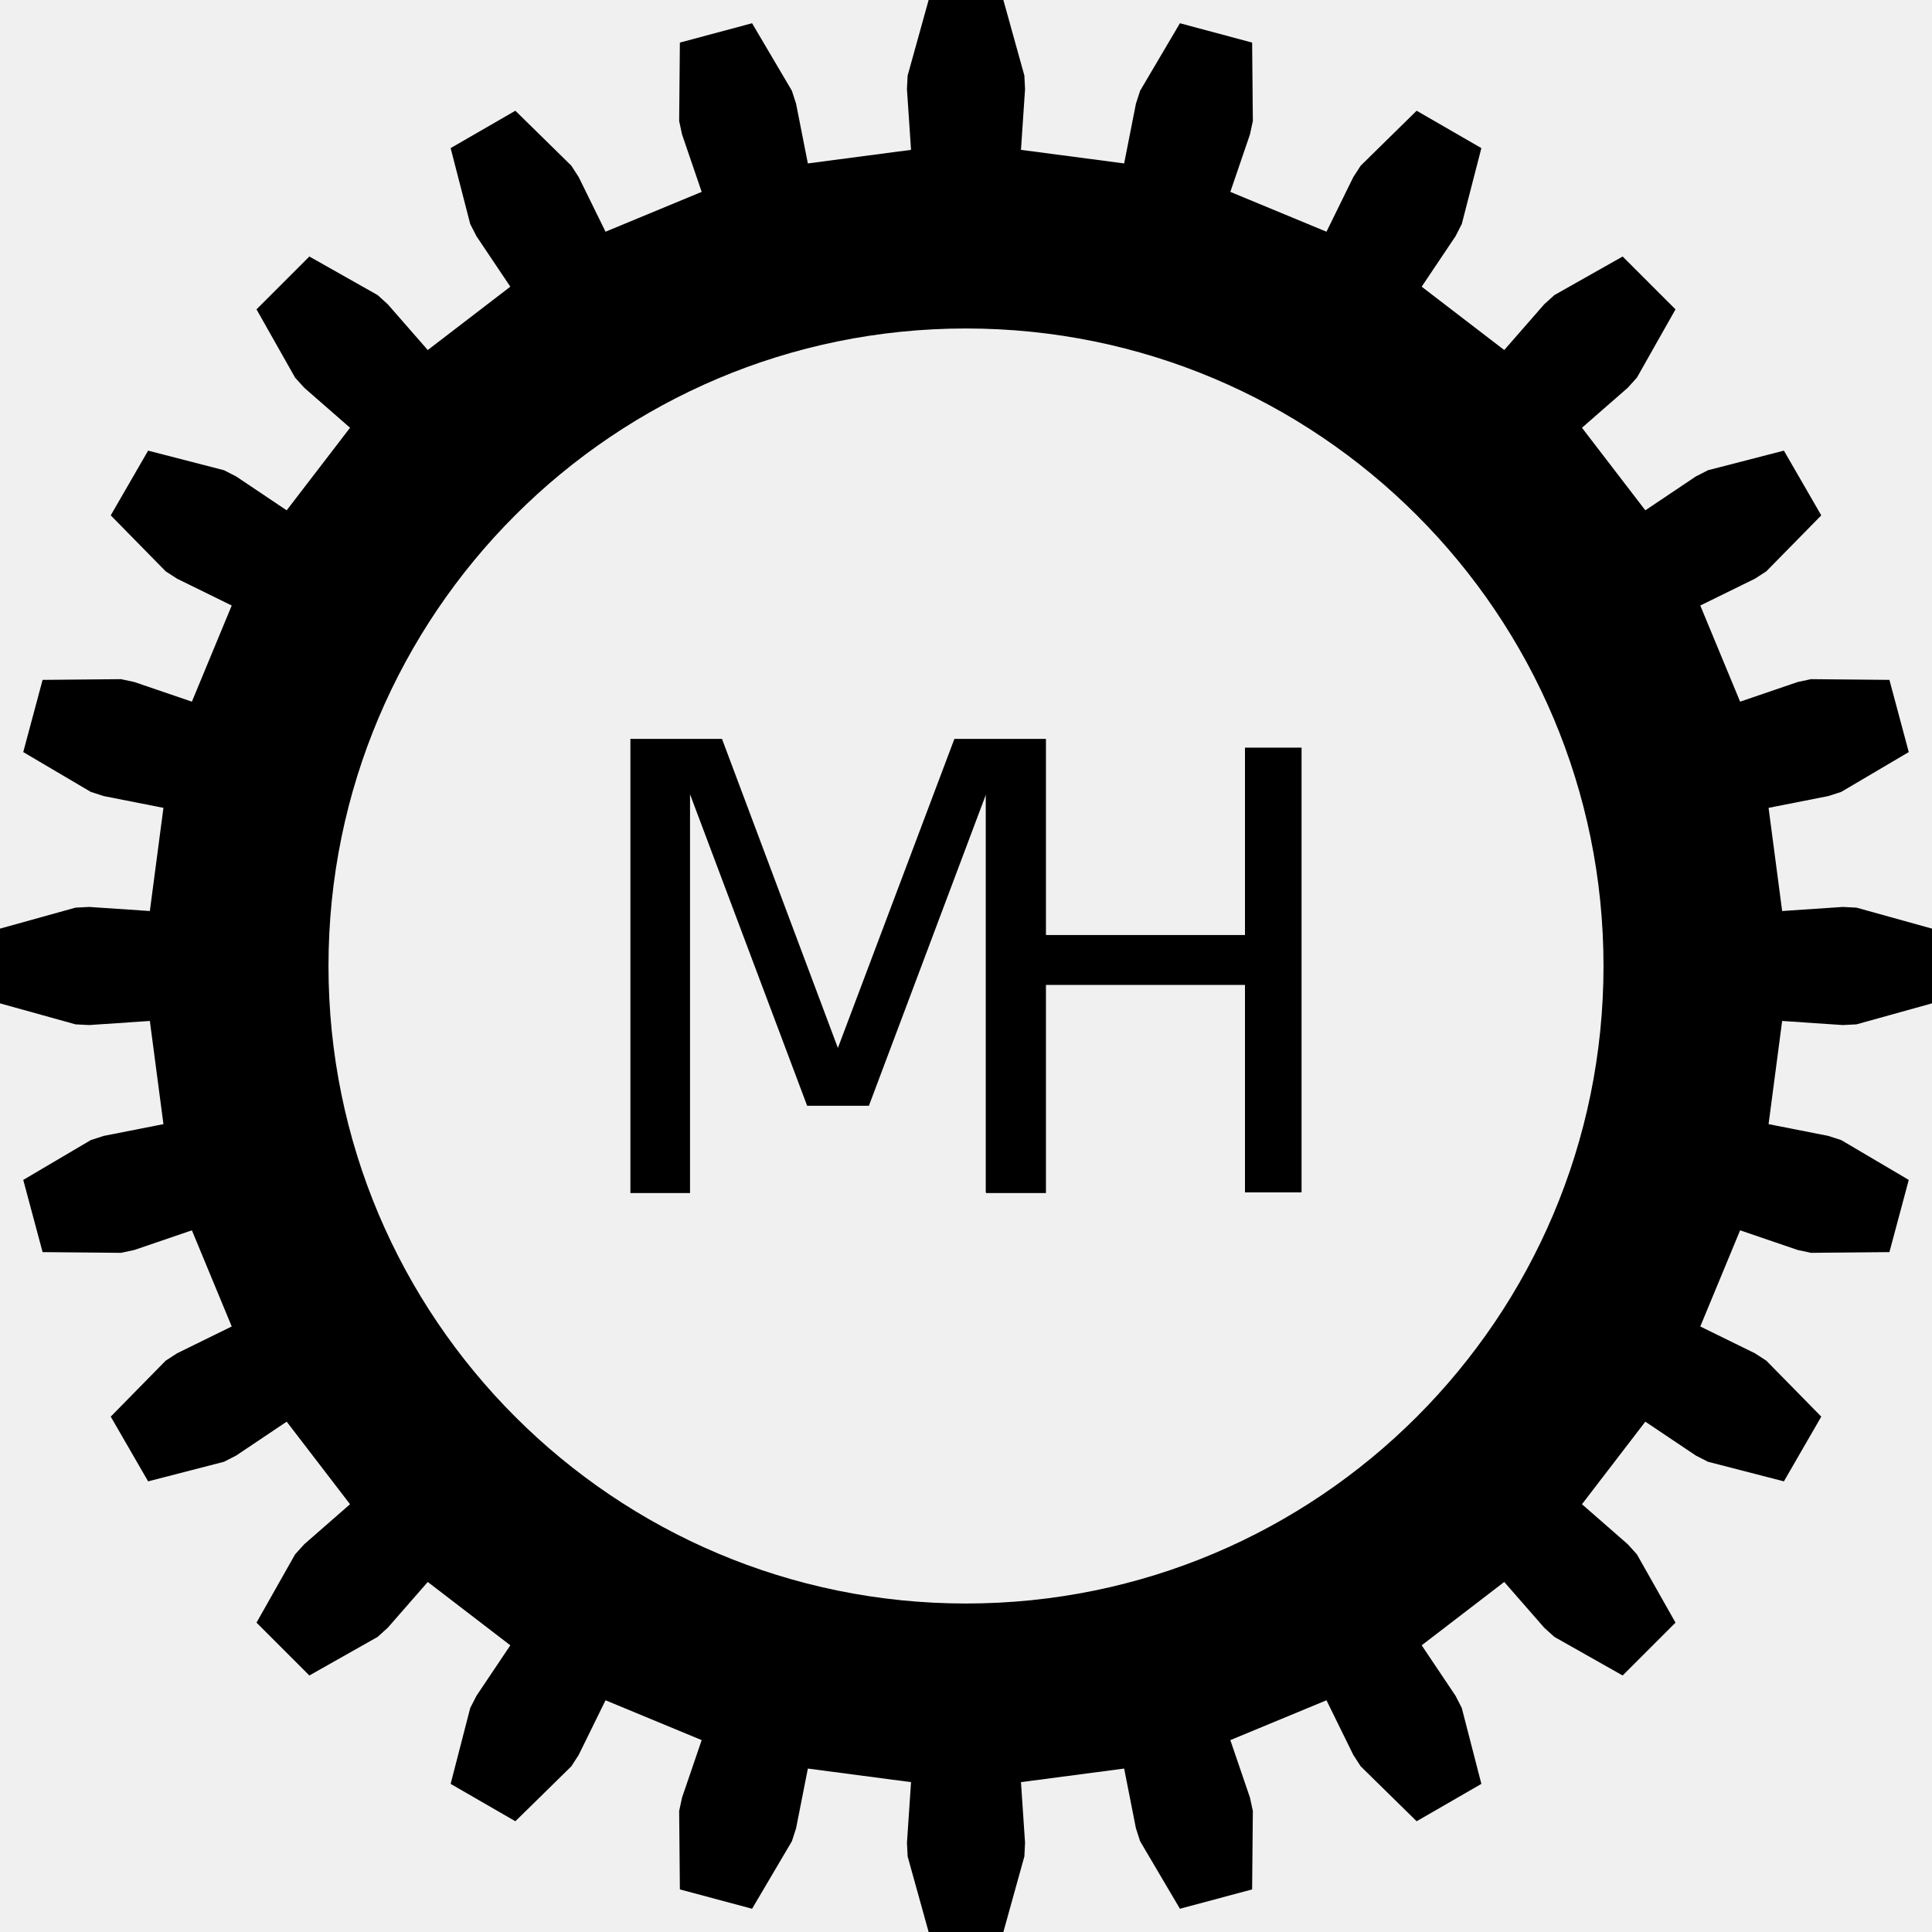
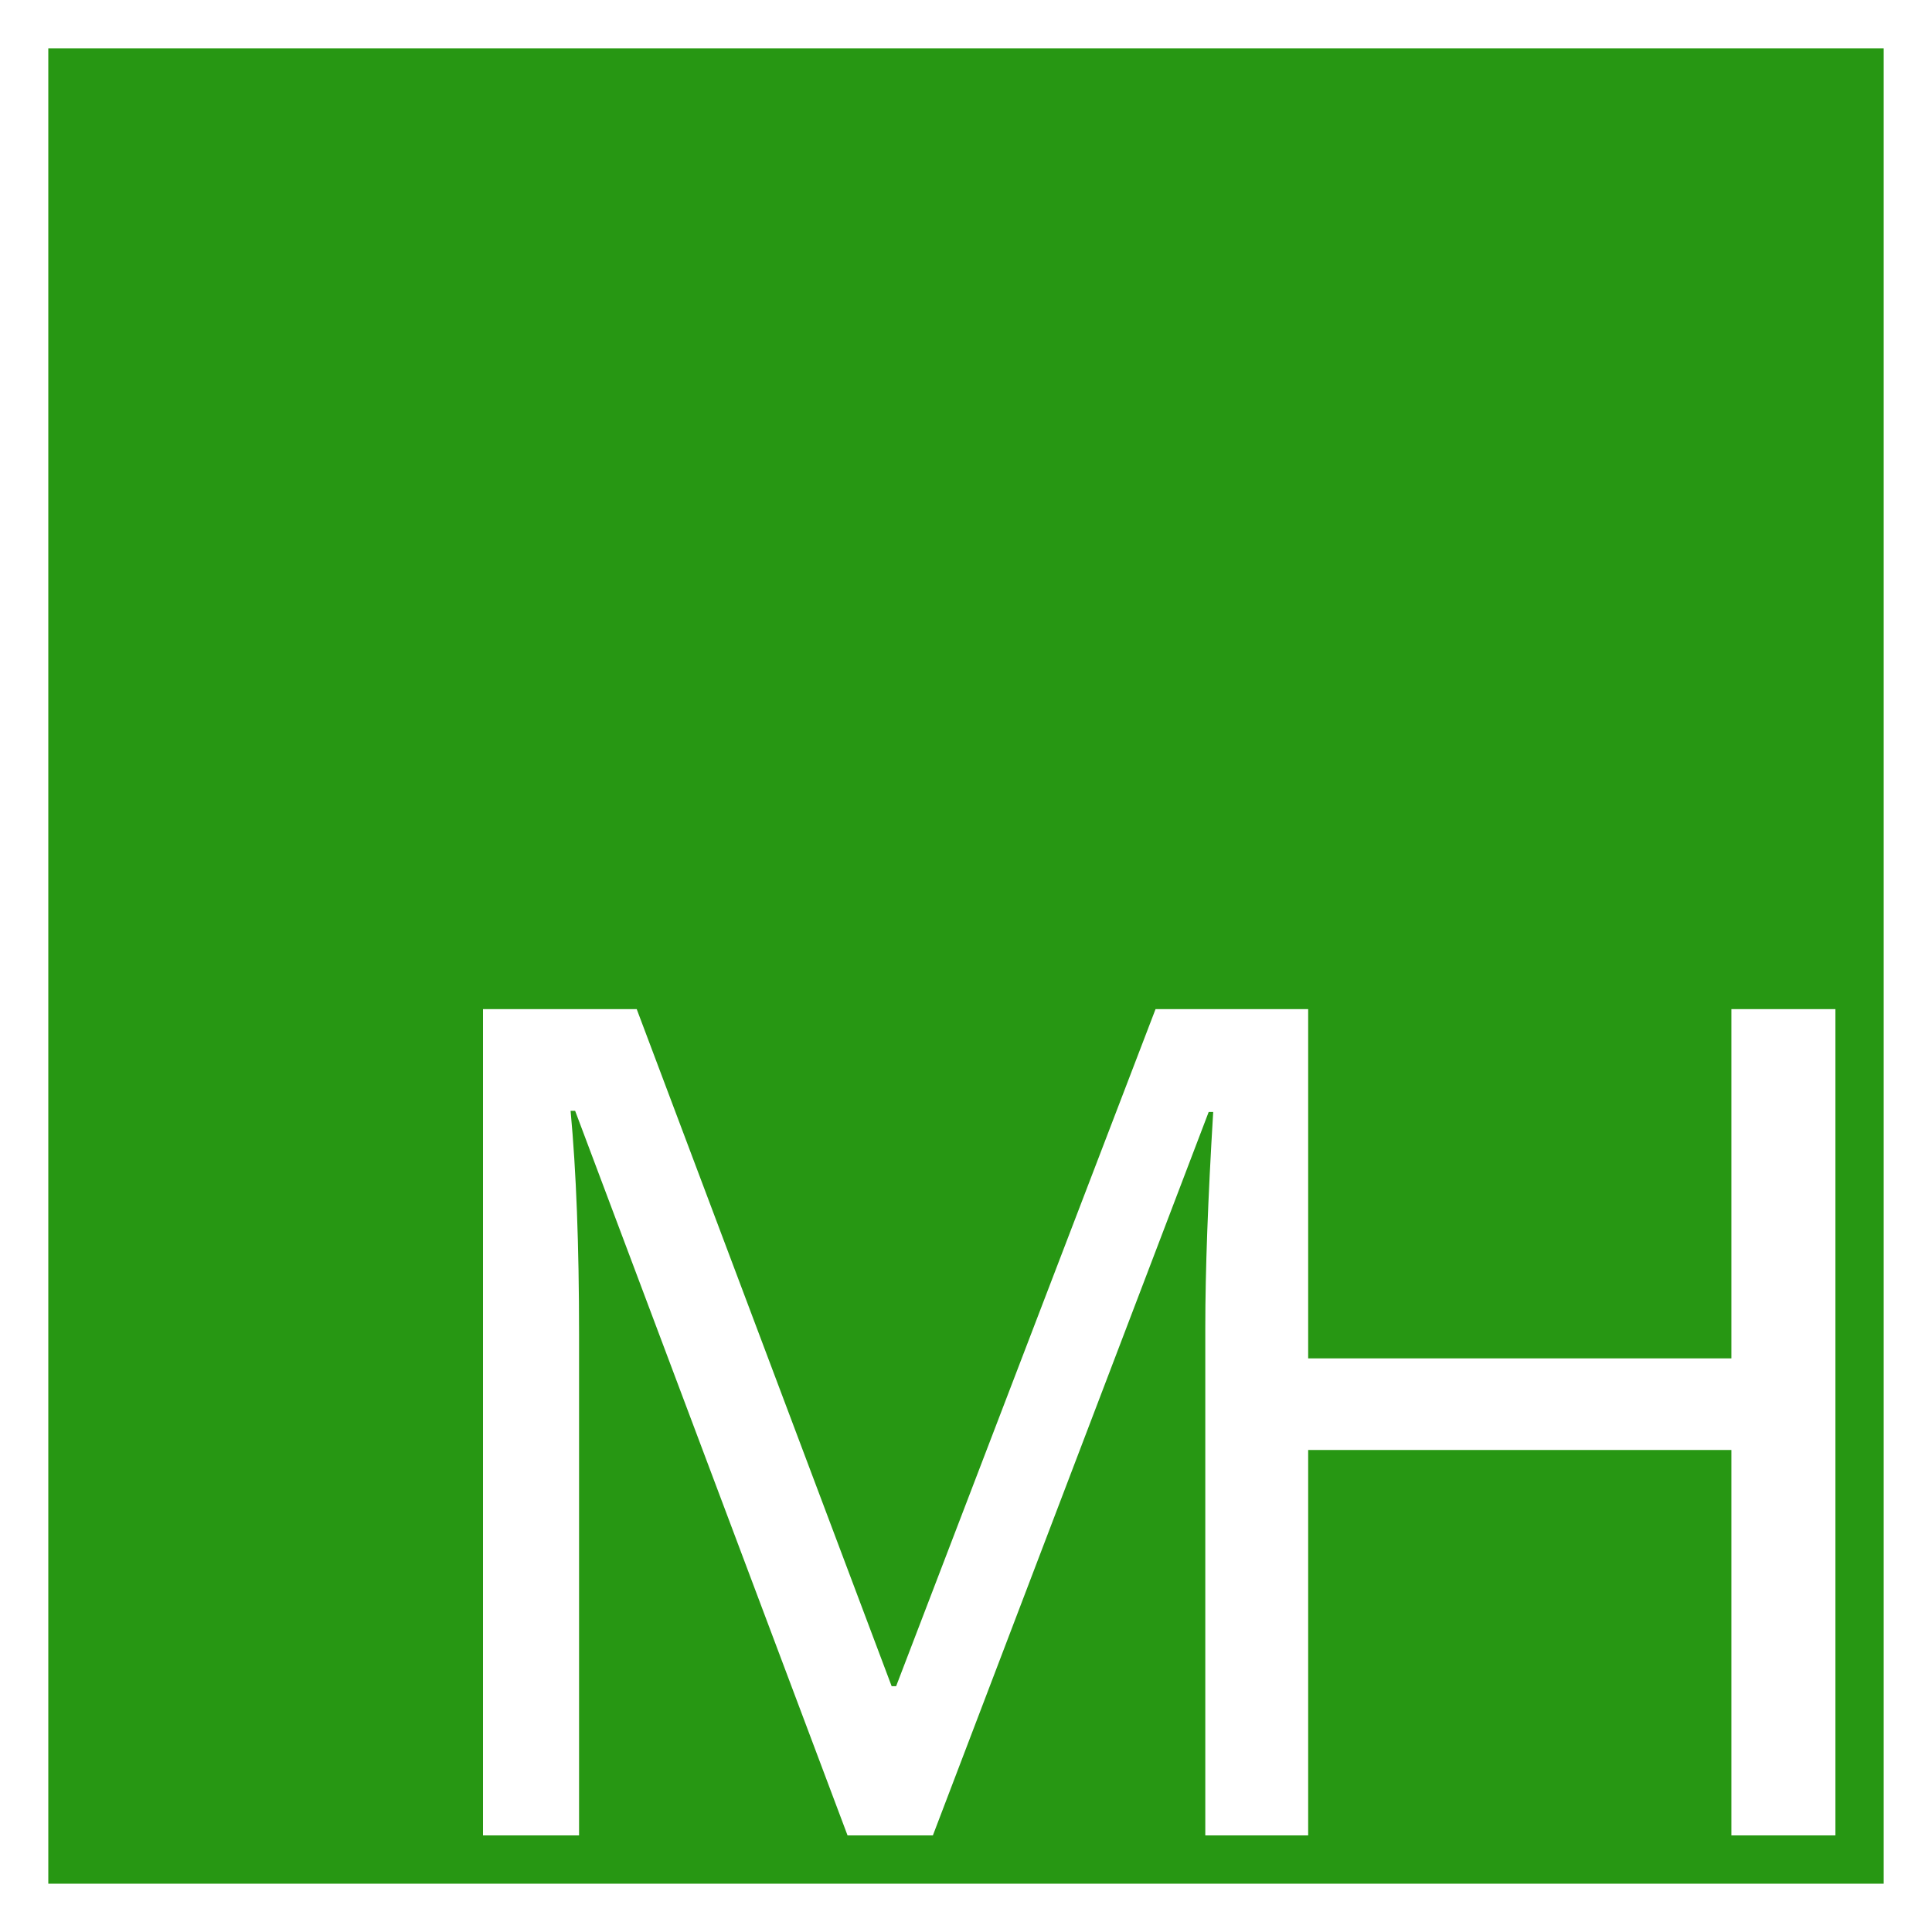
- <svg xmlns="http://www.w3.org/2000/svg" version="1.1" viewBox="0 0 496.193 496.191" height="140.036mm" width="140.037mm">
+ <svg xmlns="http://www.w3.org/2000/svg" width="500" height="500" viewBox="0 0 500 500" id="svg4782">
  <g id="icon-logo">
-     <path id="icon-logo-gear" d="m 238.498,0 -5.391,19.404 -0.176,3.5 1.049,15.582 -26.5,3.488 -3.02,-15.322 -1.076,-3.336 -10.229,-17.348 -18.543,4.969 -0.186,20.139 0.736,3.428 5.047,14.777 -24.693,10.229 -6.883,-14.018 -1.902,-2.943 -14.371,-14.109 -16.625,9.598 5.033,19.5 1.598,3.121 8.699,12.969 -21.205,16.271 -10.275,-11.76 -2.6,-2.352 -17.533,-9.908 -13.574,13.574 9.908,17.531 2.352,2.602 11.76,10.275 -16.271,21.205 -12.969,-8.699 -3.121,-1.598 -19.498,-5.033 -9.6,16.623 14.109,14.371 2.943,1.904 14.02,6.881 -10.229,24.693 -14.779,-5.045 -3.428,-0.736 -20.137,0.186 -4.969,18.541 17.348,10.23 3.336,1.076 15.322,3.02 -3.49,26.5 -15.58,-1.051 -3.502,0.178 L 0,238.498 l 0,19.195 19.404,5.393 3.502,0.176 15.58,-1.049 3.49,26.498 -15.322,3.02 -3.336,1.076 -17.348,10.23 4.969,18.541 20.137,0.186 3.428,-0.734 14.779,-5.047 10.229,24.693 -14.02,6.883 -2.943,1.902 -14.109,14.371 9.6,16.625 19.498,-5.033 3.121,-1.598 12.969,-8.701 16.271,21.205 -11.76,10.277 -2.352,2.6 -9.908,17.533 13.574,13.572 17.533,-9.908 2.6,-2.35 10.275,-11.76 21.205,16.27 -8.699,12.971 -1.598,3.119 -5.033,19.5 16.625,9.598 14.371,-14.107 1.902,-2.945 6.883,-14.018 24.693,10.229 -5.047,14.779 -0.736,3.428 0.186,20.137 18.543,4.969 10.229,-17.348 1.076,-3.336 3.02,-15.322 26.5,3.488 -1.049,15.582 0.176,3.502 5.391,19.402 19.197,0 5.391,-19.402 0.176,-3.502 -1.049,-15.582 26.5,-3.488 3.02,15.322 1.076,3.336 10.229,17.348 18.543,-4.969 0.186,-20.137 -0.736,-3.428 -5.047,-14.779 24.693,-10.229 6.883,14.018 1.904,2.945 14.369,14.107 16.625,-9.598 -5.033,-19.5 -1.598,-3.119 -8.699,-12.971 21.205,-16.27 10.275,11.76 2.6,2.35 17.533,9.908 13.574,-13.572 -9.908,-17.533 -2.352,-2.6 -11.76,-10.277 16.271,-21.205 12.969,8.701 3.121,1.598 19.5,5.033 9.598,-16.625 -14.109,-14.371 -2.943,-1.902 -14.02,-6.883 10.229,-24.693 14.779,5.047 3.428,0.734 20.139,-0.186 4.967,-18.541 -17.346,-10.23 -3.338,-1.076 -15.32,-3.02 3.488,-26.498 15.58,1.049 3.502,-0.176 19.404,-5.393 0,-19.195 -19.404,-5.391 -3.502,-0.178 -15.58,1.051 -3.488,-26.5 15.32,-3.02 3.338,-1.076 17.346,-10.23 -4.967,-18.541 -20.139,-0.186 -3.428,0.736 -14.779,5.045 -10.229,-24.693 14.02,-6.881 2.943,-1.904 14.109,-14.371 -9.598,-16.623 -19.5,5.033 -3.121,1.598 -12.969,8.699 -16.271,-21.205 11.76,-10.275 2.352,-2.602 9.908,-17.531 -13.574,-13.574 -17.533,9.908 -2.6,2.352 -10.275,11.76 -21.205,-16.271 8.699,-12.969 1.598,-3.121 5.033,-19.5 -16.625,-9.598 -14.369,14.109 -1.904,2.943 -6.883,14.018 -24.693,-10.229 5.047,-14.777 0.736,-3.428 -0.186,-20.139 -18.543,-4.969 -10.229,17.348 -1.076,3.336 -3.02,15.322 -26.5,-3.488 1.049,-15.582 -0.176,-3.5 L 257.695,0 238.498,0 Z m 9.6,84.363 A 163.732,163.732 0 0 1 411.828,248.096 163.732,163.732 0 0 1 248.098,411.828 163.732,163.732 0 0 1 84.365,248.096 163.732,163.732 0 0 1 248.098,84.363 Z" />
-     <g transform="matrix(4,0,0,4,-973.7895,-1377.319)" id="icon-logo-mh">
-       <path d="m 283.926,391.773 5.879,0 7.441,19.844 7.48,-19.844 5.879,0 0,29.16 -3.848,0 0,-25.605 -7.52,20 -3.965,0 -7.52,-20 0,25.605 -3.828,0 0,-29.16 z" />
-       <path d="m 327.017,420.889 -3.633,0 0,-13.32 -13.008,0 0,13.32 -3.633,0 0,-28.555 3.633,0 0,12.031 13.008,0 0,-12.031 3.633,0 0,28.555 z" />
-     </g>
+     <path id="icon-logo-box" fill="#279713" stroke="#fff" stroke-width="12.5" d="M6.25 6.25h487.5v487.5H6.25z" />
+     <path id="icon-logo-mh" fill="#fff" d="M125 261.154V475h24.861V345.262c0-22.916-.73-42.176-2.193-57.778h1.176L219.344 475h22.086l71.377-187.223h1.168c-1.363 22.527-2.045 41.104-2.045 55.733V475h26.623v-99.752h109.533V475H475V261.156h-26.914v90.39H338.553v-90.392h-39.496l-67.14 175.233h-1.16l-65.978-175.233H125z" />
  </g>
</svg>
